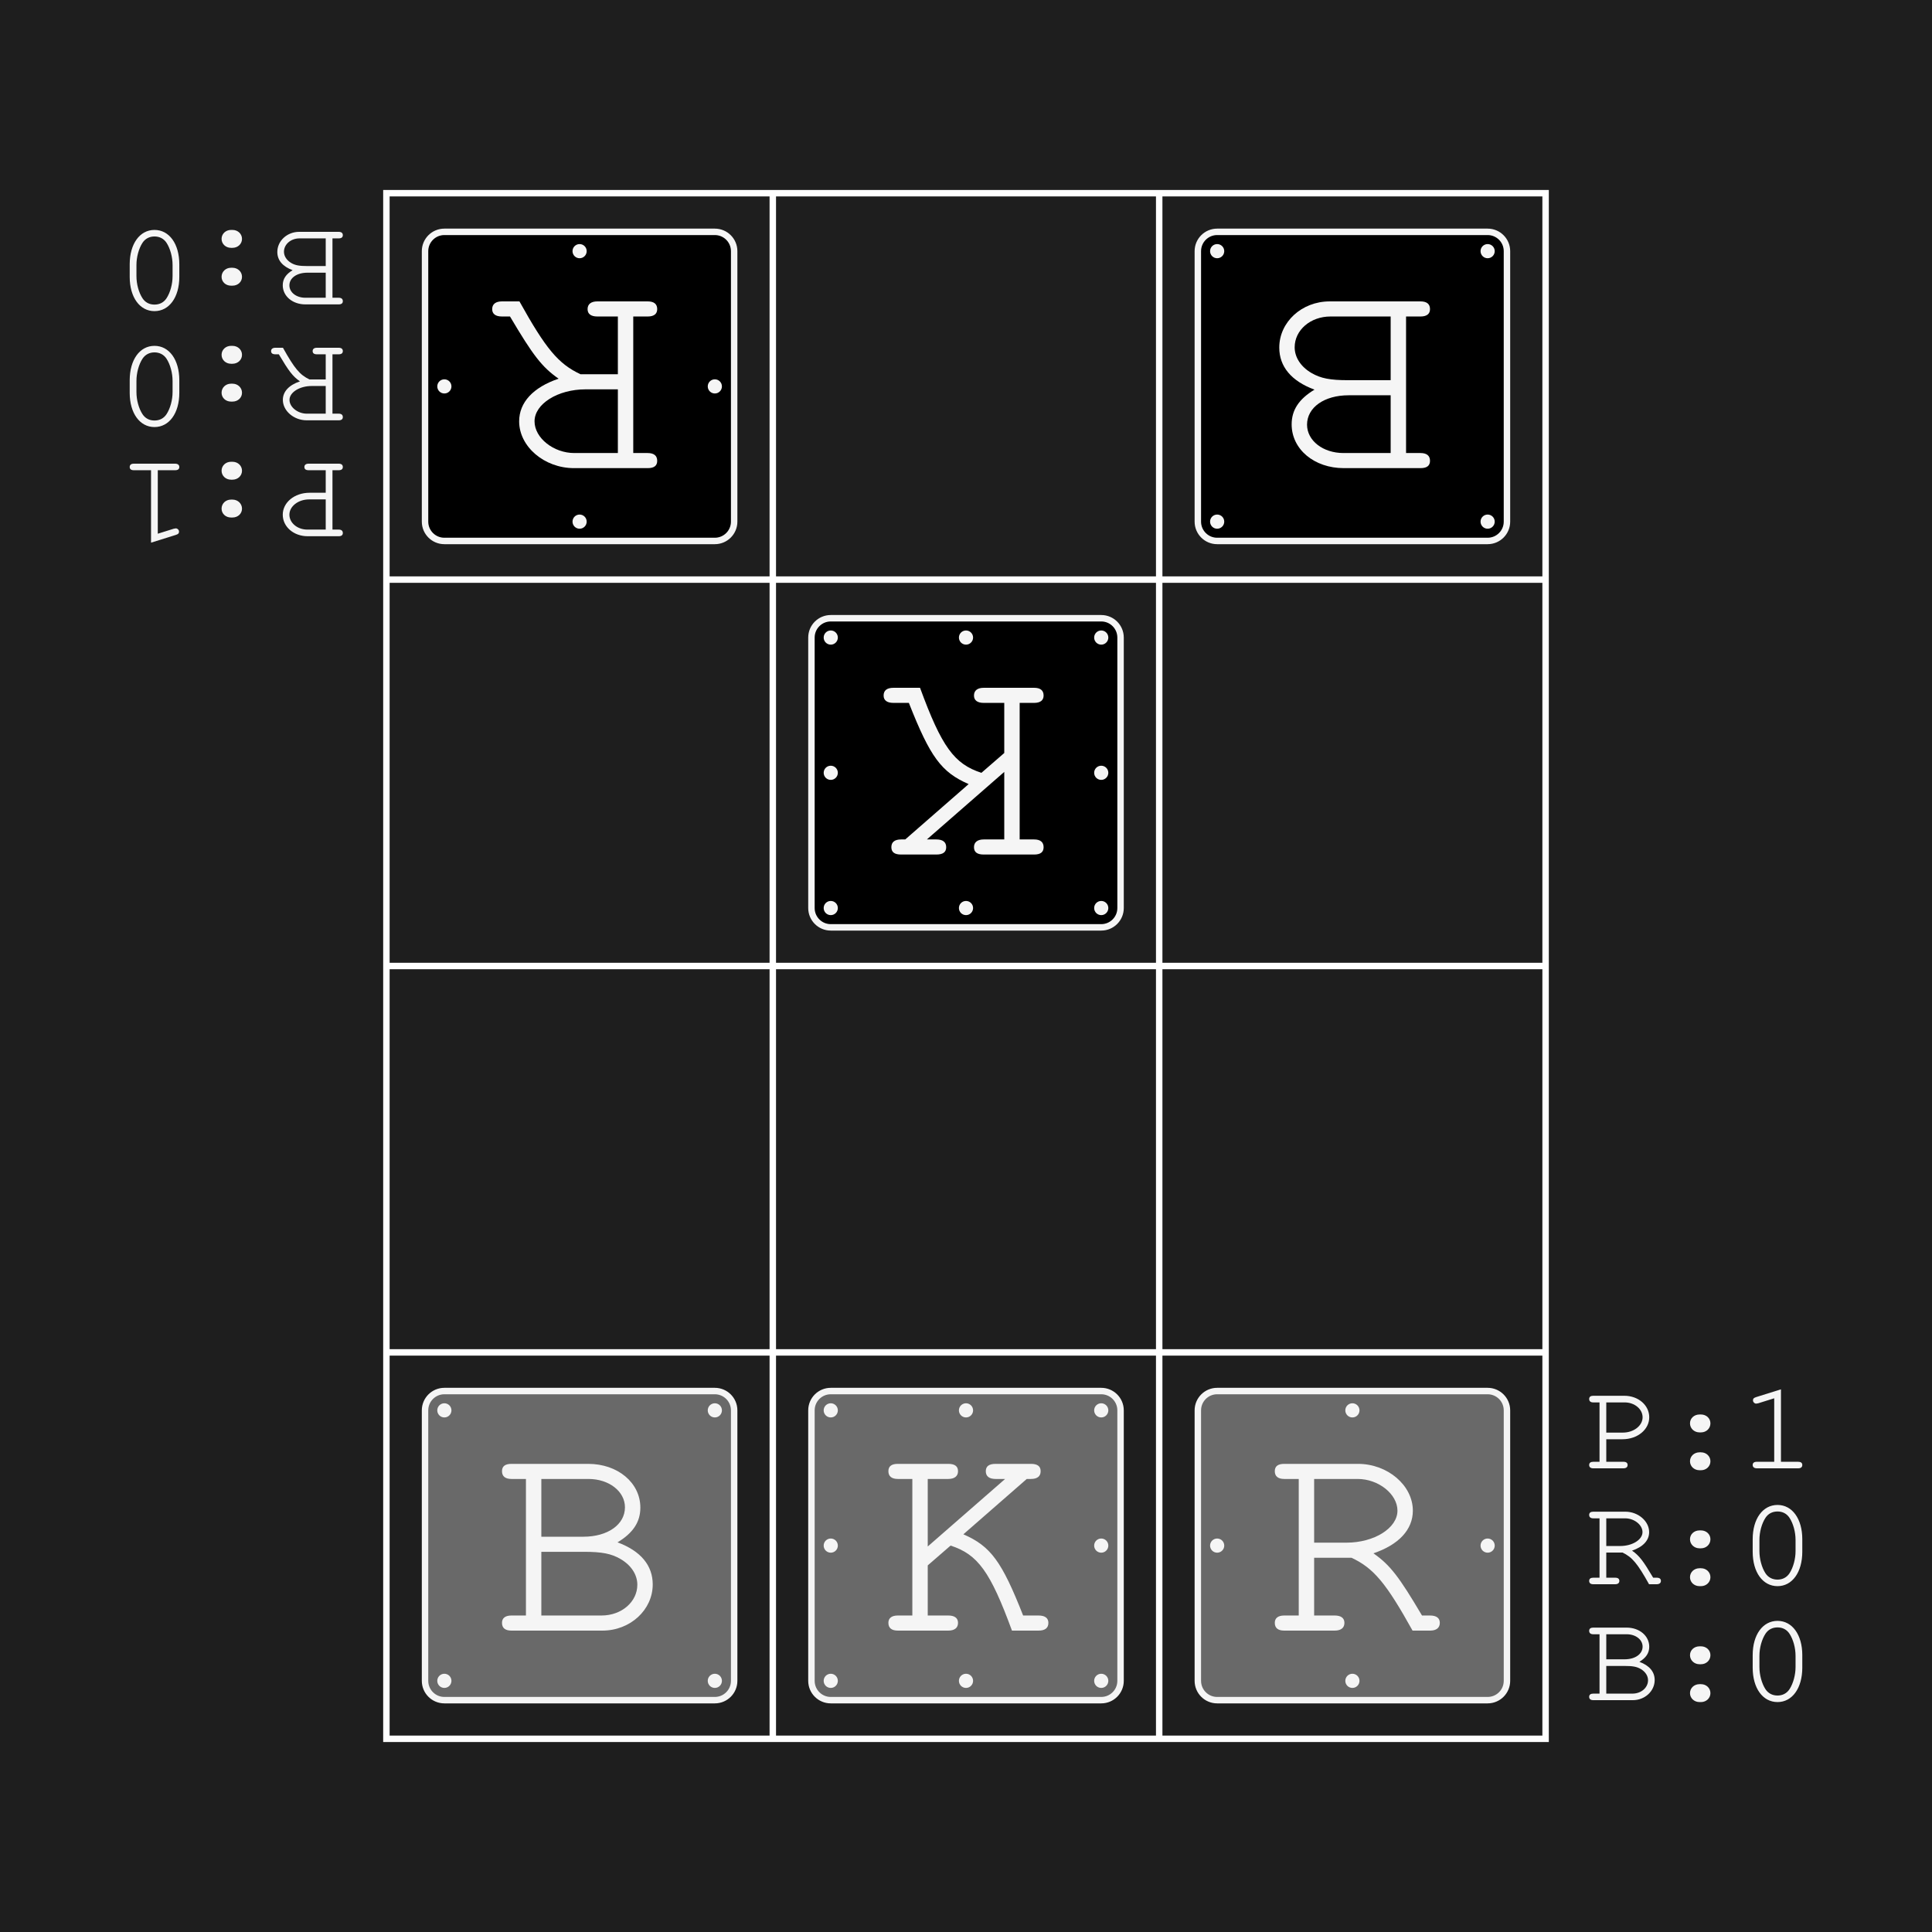
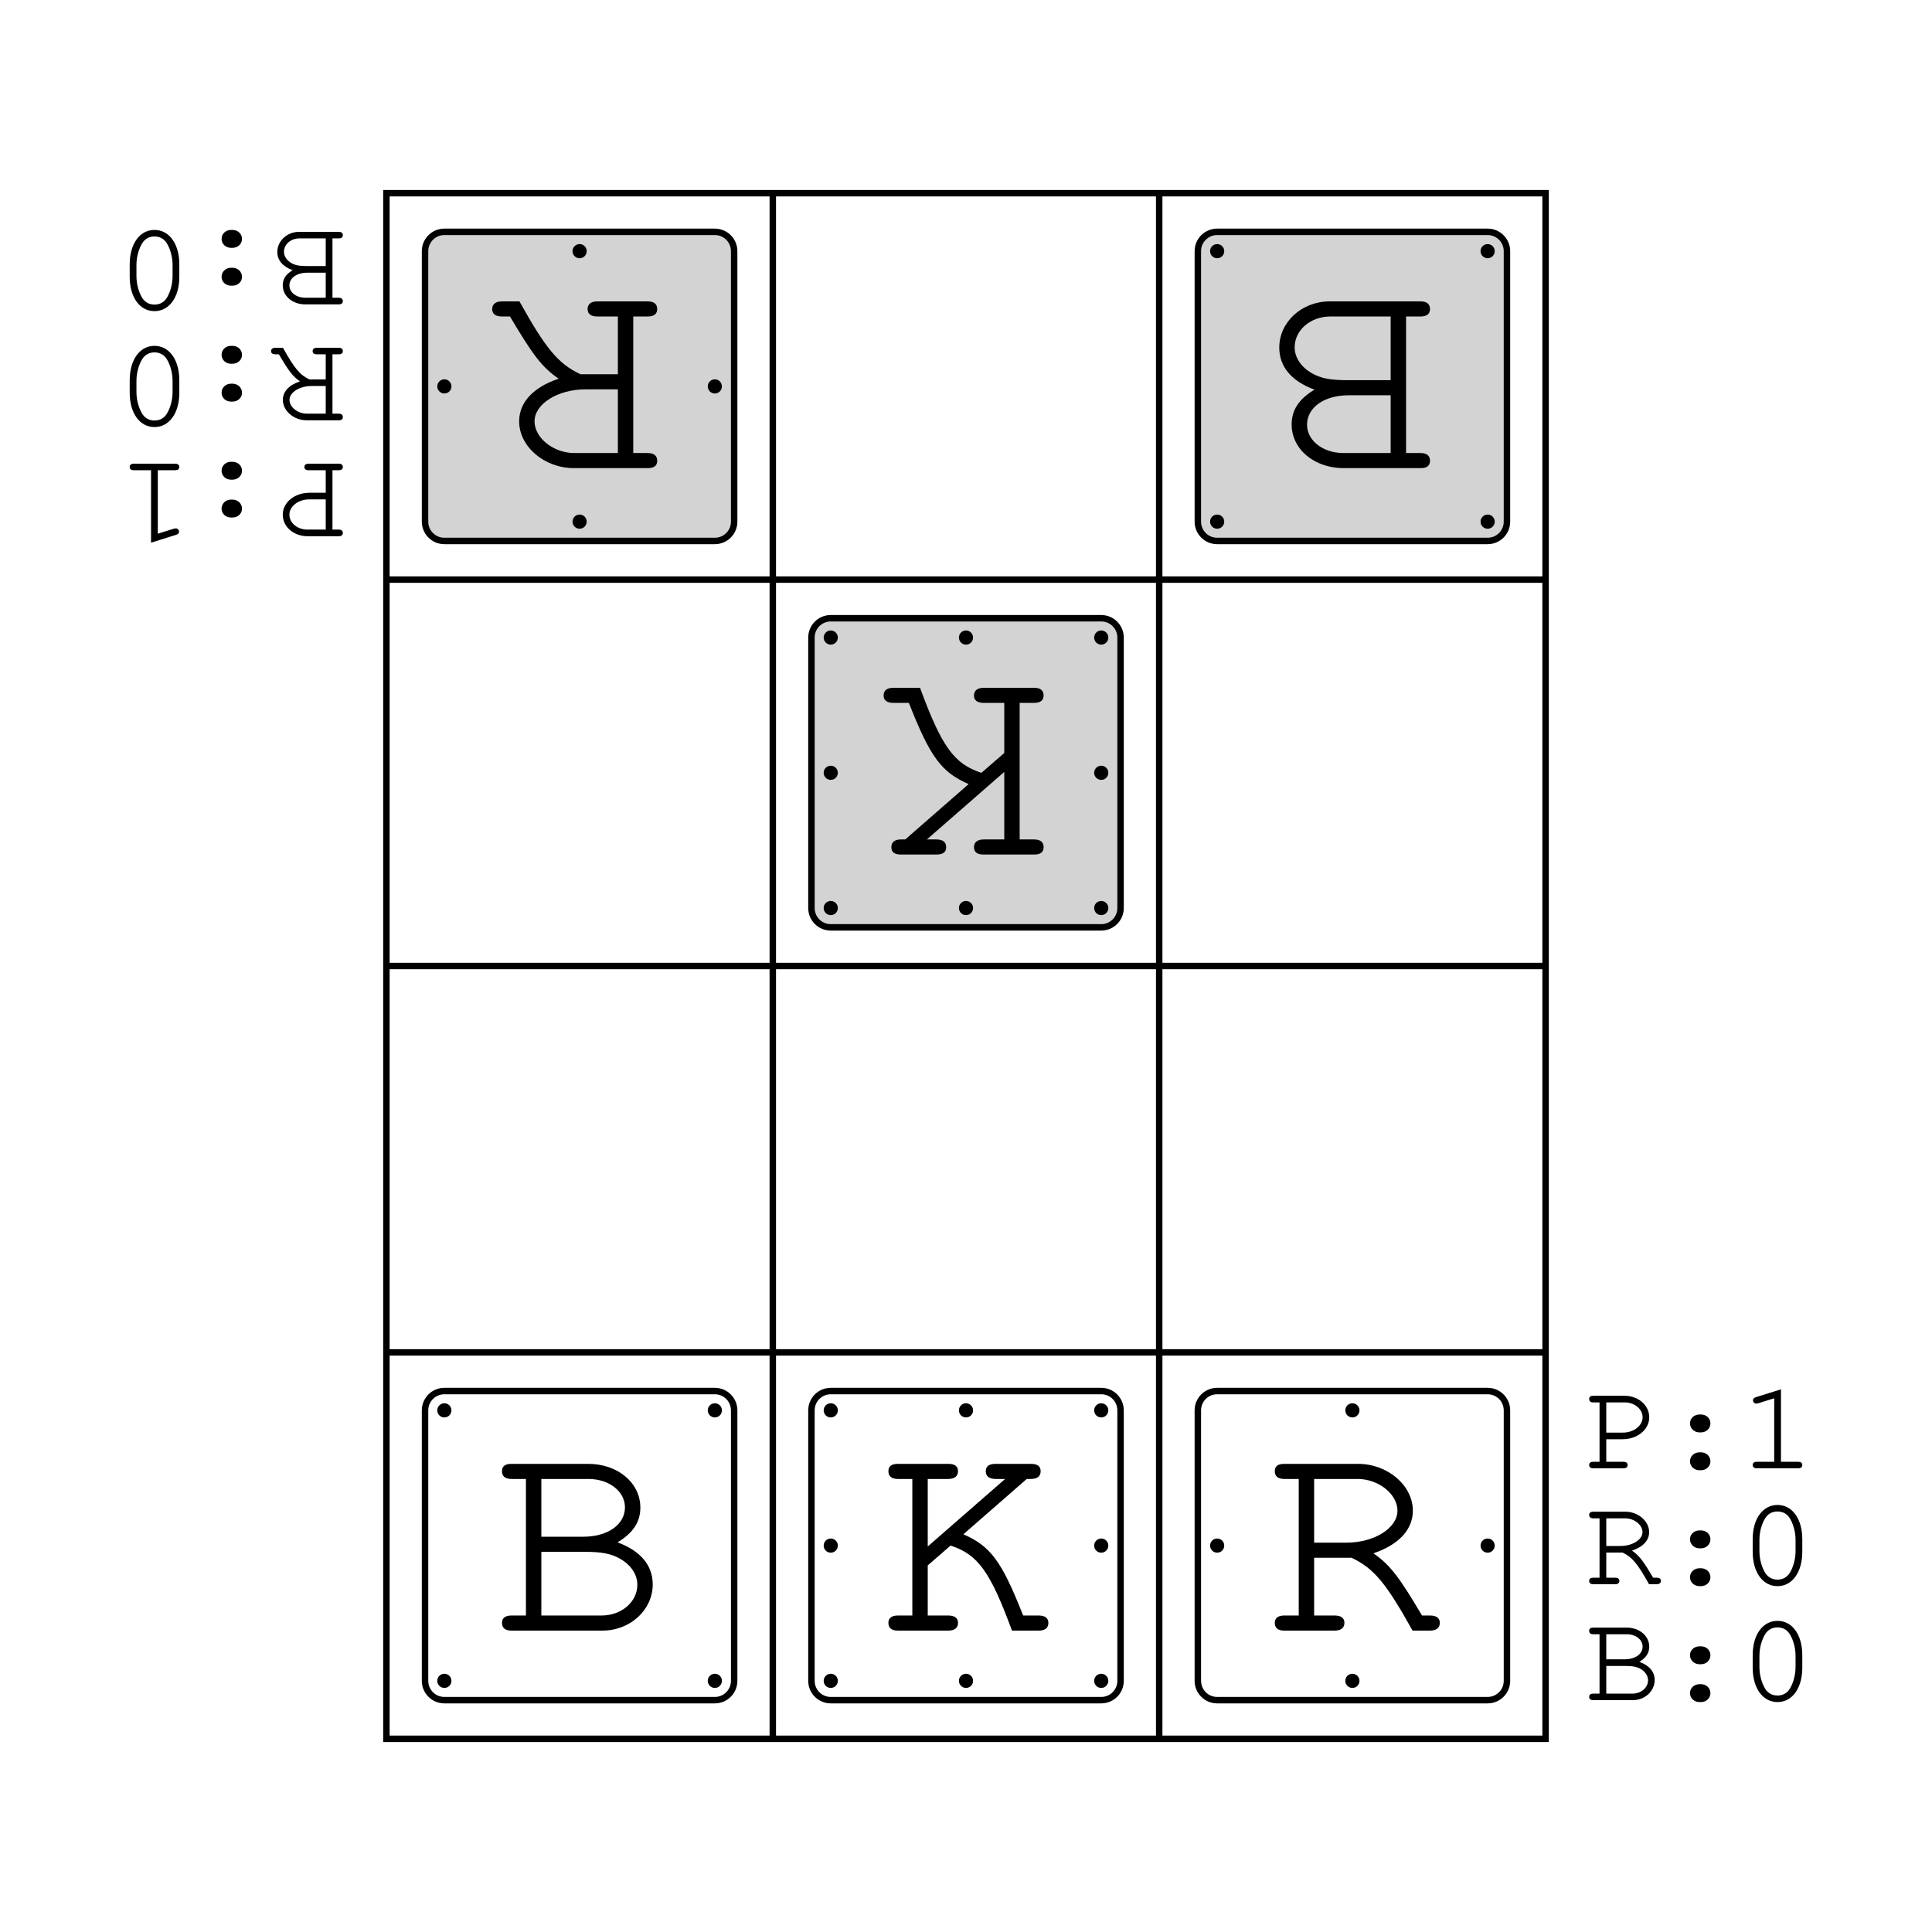
<svg xmlns="http://www.w3.org/2000/svg" baseProfile="full" height="300.0" version="1.1" width="300.0">
  <defs />
-   <rect fill="#1e1e1e" height="300" width="300" x="0" y="0" />
+   <rect fill="white" height="300" width="300" x="0" y="0" />
  <g transform="scale(1.0)">
-     <rect fill="#1e1e1e" height="300" width="300" x="0" y="0" />
+     <rect fill="white" height="300" width="300" x="0" y="0" />
    <g transform="translate(30.0,0) translate(30.0,30.0)">
-       <g id="hlines" stroke="white">
+       <g id="hlines" stroke="black">
        <line x1="0" x2="180" y1="60" y2="60" />
        <line x1="0" x2="180" y1="120" y2="120" />
        <line x1="0" x2="180" y1="180" y2="180" />
      </g>
-       <g id="vline" stroke="white">
+       <g id="vline" stroke="black">
        <line x1="60" x2="60" y1="0" y2="240" />
        <line x1="120" x2="120" y1="0" y2="240" />
      </g>
-       <rect fill="none" height="240" stroke="white" width="180" x="0" y="0" />
+       <rect fill="none" height="240" stroke="black" width="180" x="0" y="0" />
      <g>
-         <rect fill="dimgray" height="48.0" rx="3px" ry="3px" stroke="whitesmoke" width="48.0" x="126.0" y="186.0" />
-         <text fill="whitesmoke" font-family="Courier" font-size="46px" x="136.2" y="223.2">R</text>
-         <circle cx="171.0" cy="210.0" fill="whitesmoke" r="0.6" stroke="whitesmoke" />
-         <circle cx="150.0" cy="231.0" fill="whitesmoke" r="0.6" stroke="whitesmoke" />
-         <circle cx="129.0" cy="210.0" fill="whitesmoke" r="0.6" stroke="whitesmoke" />
-         <circle cx="150.0" cy="189.0" fill="whitesmoke" r="0.6" stroke="whitesmoke" />
-         <rect fill="dimgray" height="48.0" rx="3px" ry="3px" stroke="whitesmoke" width="48.0" x="66.0" y="186.0" />
-         <text fill="whitesmoke" font-family="Courier" font-size="46px" x="76.2" y="223.2">K</text>
-         <circle cx="111.0" cy="210.0" fill="whitesmoke" r="0.6" stroke="whitesmoke" />
-         <circle cx="90.0" cy="231.0" fill="whitesmoke" r="0.6" stroke="whitesmoke" />
-         <circle cx="69.0" cy="210.0" fill="whitesmoke" r="0.6" stroke="whitesmoke" />
-         <circle cx="90.0" cy="189.0" fill="whitesmoke" r="0.6" stroke="whitesmoke" />
-         <circle cx="111.0" cy="231.0" fill="whitesmoke" r="0.6" stroke="whitesmoke" />
-         <circle cx="69.0" cy="231.0" fill="whitesmoke" r="0.6" stroke="whitesmoke" />
-         <circle cx="69.0" cy="189.0" fill="whitesmoke" r="0.6" stroke="whitesmoke" />
-         <circle cx="111.0" cy="189.0" fill="whitesmoke" r="0.6" stroke="whitesmoke" />
-         <rect fill="dimgray" height="48.0" rx="3px" ry="3px" stroke="whitesmoke" width="48.0" x="6.0" y="186.0" />
-         <text fill="whitesmoke" font-family="Courier" font-size="46px" x="16.2" y="223.2">B</text>
-         <circle cx="51.0" cy="231.0" fill="whitesmoke" r="0.6" stroke="whitesmoke" />
-         <circle cx="9" cy="231.0" fill="whitesmoke" r="0.6" stroke="whitesmoke" />
-         <circle cx="9" cy="189.0" fill="whitesmoke" r="0.6" stroke="whitesmoke" />
-         <circle cx="51.0" cy="189.0" fill="whitesmoke" r="0.6" stroke="whitesmoke" />
-         <text fill="whitesmoke" font-family="Courier" font-size="20px" x="186.0" y="198.0">P:1</text>
-         <text fill="whitesmoke" font-family="Courier" font-size="20px" x="186.0" y="216">R:0</text>
-         <text fill="whitesmoke" font-family="Courier" font-size="20px" x="186.0" y="234.0">B:0</text>
+         <rect fill="white" height="48.0" rx="3px" ry="3px" stroke="black" width="48.0" x="126.0" y="186.0" />
+         <text fill="black" font-family="Courier" font-size="46px" x="136.2" y="223.2">R</text>
+         <circle cx="171.0" cy="210.0" fill="black" r="0.6" stroke="black" />
+         <circle cx="150.0" cy="231.0" fill="black" r="0.6" stroke="black" />
+         <circle cx="129.0" cy="210.0" fill="black" r="0.6" stroke="black" />
+         <circle cx="150.0" cy="189.0" fill="black" r="0.6" stroke="black" />
+         <rect fill="white" height="48.0" rx="3px" ry="3px" stroke="black" width="48.0" x="66.0" y="186.0" />
+         <text fill="black" font-family="Courier" font-size="46px" x="76.2" y="223.2">K</text>
+         <circle cx="111.0" cy="210.0" fill="black" r="0.6" stroke="black" />
+         <circle cx="90.0" cy="231.0" fill="black" r="0.6" stroke="black" />
+         <circle cx="69.0" cy="210.0" fill="black" r="0.6" stroke="black" />
+         <circle cx="90.0" cy="189.0" fill="black" r="0.6" stroke="black" />
+         <circle cx="111.0" cy="231.0" fill="black" r="0.6" stroke="black" />
+         <circle cx="69.0" cy="231.0" fill="black" r="0.6" stroke="black" />
+         <circle cx="69.0" cy="189.0" fill="black" r="0.6" stroke="black" />
+         <circle cx="111.0" cy="189.0" fill="black" r="0.6" stroke="black" />
+         <rect fill="white" height="48.0" rx="3px" ry="3px" stroke="black" width="48.0" x="6.0" y="186.0" />
+         <text fill="black" font-family="Courier" font-size="46px" x="16.2" y="223.2">B</text>
+         <circle cx="51.0" cy="231.0" fill="black" r="0.6" stroke="black" />
+         <circle cx="9" cy="231.0" fill="black" r="0.6" stroke="black" />
+         <circle cx="9" cy="189.0" fill="black" r="0.6" stroke="black" />
+         <circle cx="51.0" cy="189.0" fill="black" r="0.6" stroke="black" />
+         <text fill="black" font-family="Courier" font-size="20px" x="186.0" y="198.0">P:1</text>
+         <text fill="black" font-family="Courier" font-size="20px" x="186.0" y="216">R:0</text>
+         <text fill="black" font-family="Courier" font-size="20px" x="186.0" y="234.0">B:0</text>
      </g>
      <g transform="rotate(180,90.0,120.0)">
-         <rect fill="black" height="48.0" rx="3px" ry="3px" stroke="whitesmoke" width="48.0" x="6.0" y="186.0" />
-         <text fill="whitesmoke" font-family="Courier" font-size="46px" x="16.2" y="223.2">B</text>
-         <circle cx="51.0" cy="231.0" fill="whitesmoke" r="0.6" stroke="whitesmoke" />
-         <circle cx="9" cy="231.0" fill="whitesmoke" r="0.6" stroke="whitesmoke" />
-         <circle cx="9" cy="189.0" fill="whitesmoke" r="0.6" stroke="whitesmoke" />
-         <circle cx="51.0" cy="189.0" fill="whitesmoke" r="0.6" stroke="whitesmoke" />
-         <rect fill="black" height="48.0" rx="3px" ry="3px" stroke="whitesmoke" width="48.0" x="66.0" y="126.0" />
-         <text fill="whitesmoke" font-family="Courier" font-size="46px" x="76.2" y="163.2">K</text>
-         <circle cx="111.0" cy="150.0" fill="whitesmoke" r="0.6" stroke="whitesmoke" />
-         <circle cx="90.0" cy="171.0" fill="whitesmoke" r="0.6" stroke="whitesmoke" />
-         <circle cx="69.0" cy="150.0" fill="whitesmoke" r="0.6" stroke="whitesmoke" />
-         <circle cx="90.0" cy="129.0" fill="whitesmoke" r="0.6" stroke="whitesmoke" />
-         <circle cx="111.0" cy="171.0" fill="whitesmoke" r="0.6" stroke="whitesmoke" />
-         <circle cx="69.0" cy="171.0" fill="whitesmoke" r="0.6" stroke="whitesmoke" />
-         <circle cx="69.0" cy="129.0" fill="whitesmoke" r="0.6" stroke="whitesmoke" />
-         <circle cx="111.0" cy="129.0" fill="whitesmoke" r="0.6" stroke="whitesmoke" />
-         <rect fill="black" height="48.0" rx="3px" ry="3px" stroke="whitesmoke" width="48.0" x="126.0" y="186.0" />
-         <text fill="whitesmoke" font-family="Courier" font-size="46px" x="136.2" y="223.2">R</text>
-         <circle cx="171.0" cy="210.0" fill="whitesmoke" r="0.6" stroke="whitesmoke" />
-         <circle cx="150.0" cy="231.0" fill="whitesmoke" r="0.6" stroke="whitesmoke" />
-         <circle cx="129.0" cy="210.0" fill="whitesmoke" r="0.6" stroke="whitesmoke" />
-         <circle cx="150.0" cy="189.0" fill="whitesmoke" r="0.6" stroke="whitesmoke" />
-         <text fill="whitesmoke" font-family="Courier" font-size="20px" x="186.0" y="198.0">P:1</text>
-         <text fill="whitesmoke" font-family="Courier" font-size="20px" x="186.0" y="216">R:0</text>
-         <text fill="whitesmoke" font-family="Courier" font-size="20px" x="186.0" y="234.0">B:0</text>
+         <rect fill="lightgray" height="48.0" rx="3px" ry="3px" stroke="black" width="48.0" x="6.0" y="186.0" />
+         <text fill="black" font-family="Courier" font-size="46px" x="16.2" y="223.2">B</text>
+         <circle cx="51.0" cy="231.0" fill="black" r="0.6" stroke="black" />
+         <circle cx="9" cy="231.0" fill="black" r="0.6" stroke="black" />
+         <circle cx="9" cy="189.0" fill="black" r="0.6" stroke="black" />
+         <circle cx="51.0" cy="189.0" fill="black" r="0.6" stroke="black" />
+         <rect fill="lightgray" height="48.0" rx="3px" ry="3px" stroke="black" width="48.0" x="66.0" y="126.0" />
+         <text fill="black" font-family="Courier" font-size="46px" x="76.2" y="163.2">K</text>
+         <circle cx="111.0" cy="150.0" fill="black" r="0.6" stroke="black" />
+         <circle cx="90.0" cy="171.0" fill="black" r="0.6" stroke="black" />
+         <circle cx="69.0" cy="150.0" fill="black" r="0.6" stroke="black" />
+         <circle cx="90.0" cy="129.0" fill="black" r="0.6" stroke="black" />
+         <circle cx="111.0" cy="171.0" fill="black" r="0.6" stroke="black" />
+         <circle cx="69.0" cy="171.0" fill="black" r="0.6" stroke="black" />
+         <circle cx="69.0" cy="129.0" fill="black" r="0.6" stroke="black" />
+         <circle cx="111.0" cy="129.0" fill="black" r="0.6" stroke="black" />
+         <rect fill="lightgray" height="48.0" rx="3px" ry="3px" stroke="black" width="48.0" x="126.0" y="186.0" />
+         <text fill="black" font-family="Courier" font-size="46px" x="136.2" y="223.2">R</text>
+         <circle cx="171.0" cy="210.0" fill="black" r="0.6" stroke="black" />
+         <circle cx="150.0" cy="231.0" fill="black" r="0.6" stroke="black" />
+         <circle cx="129.0" cy="210.0" fill="black" r="0.6" stroke="black" />
+         <circle cx="150.0" cy="189.0" fill="black" r="0.6" stroke="black" />
+         <text fill="black" font-family="Courier" font-size="20px" x="186.0" y="198.0">P:1</text>
+         <text fill="black" font-family="Courier" font-size="20px" x="186.0" y="216">R:0</text>
+         <text fill="black" font-family="Courier" font-size="20px" x="186.0" y="234.0">B:0</text>
      </g>
    </g>
  </g>
</svg>
